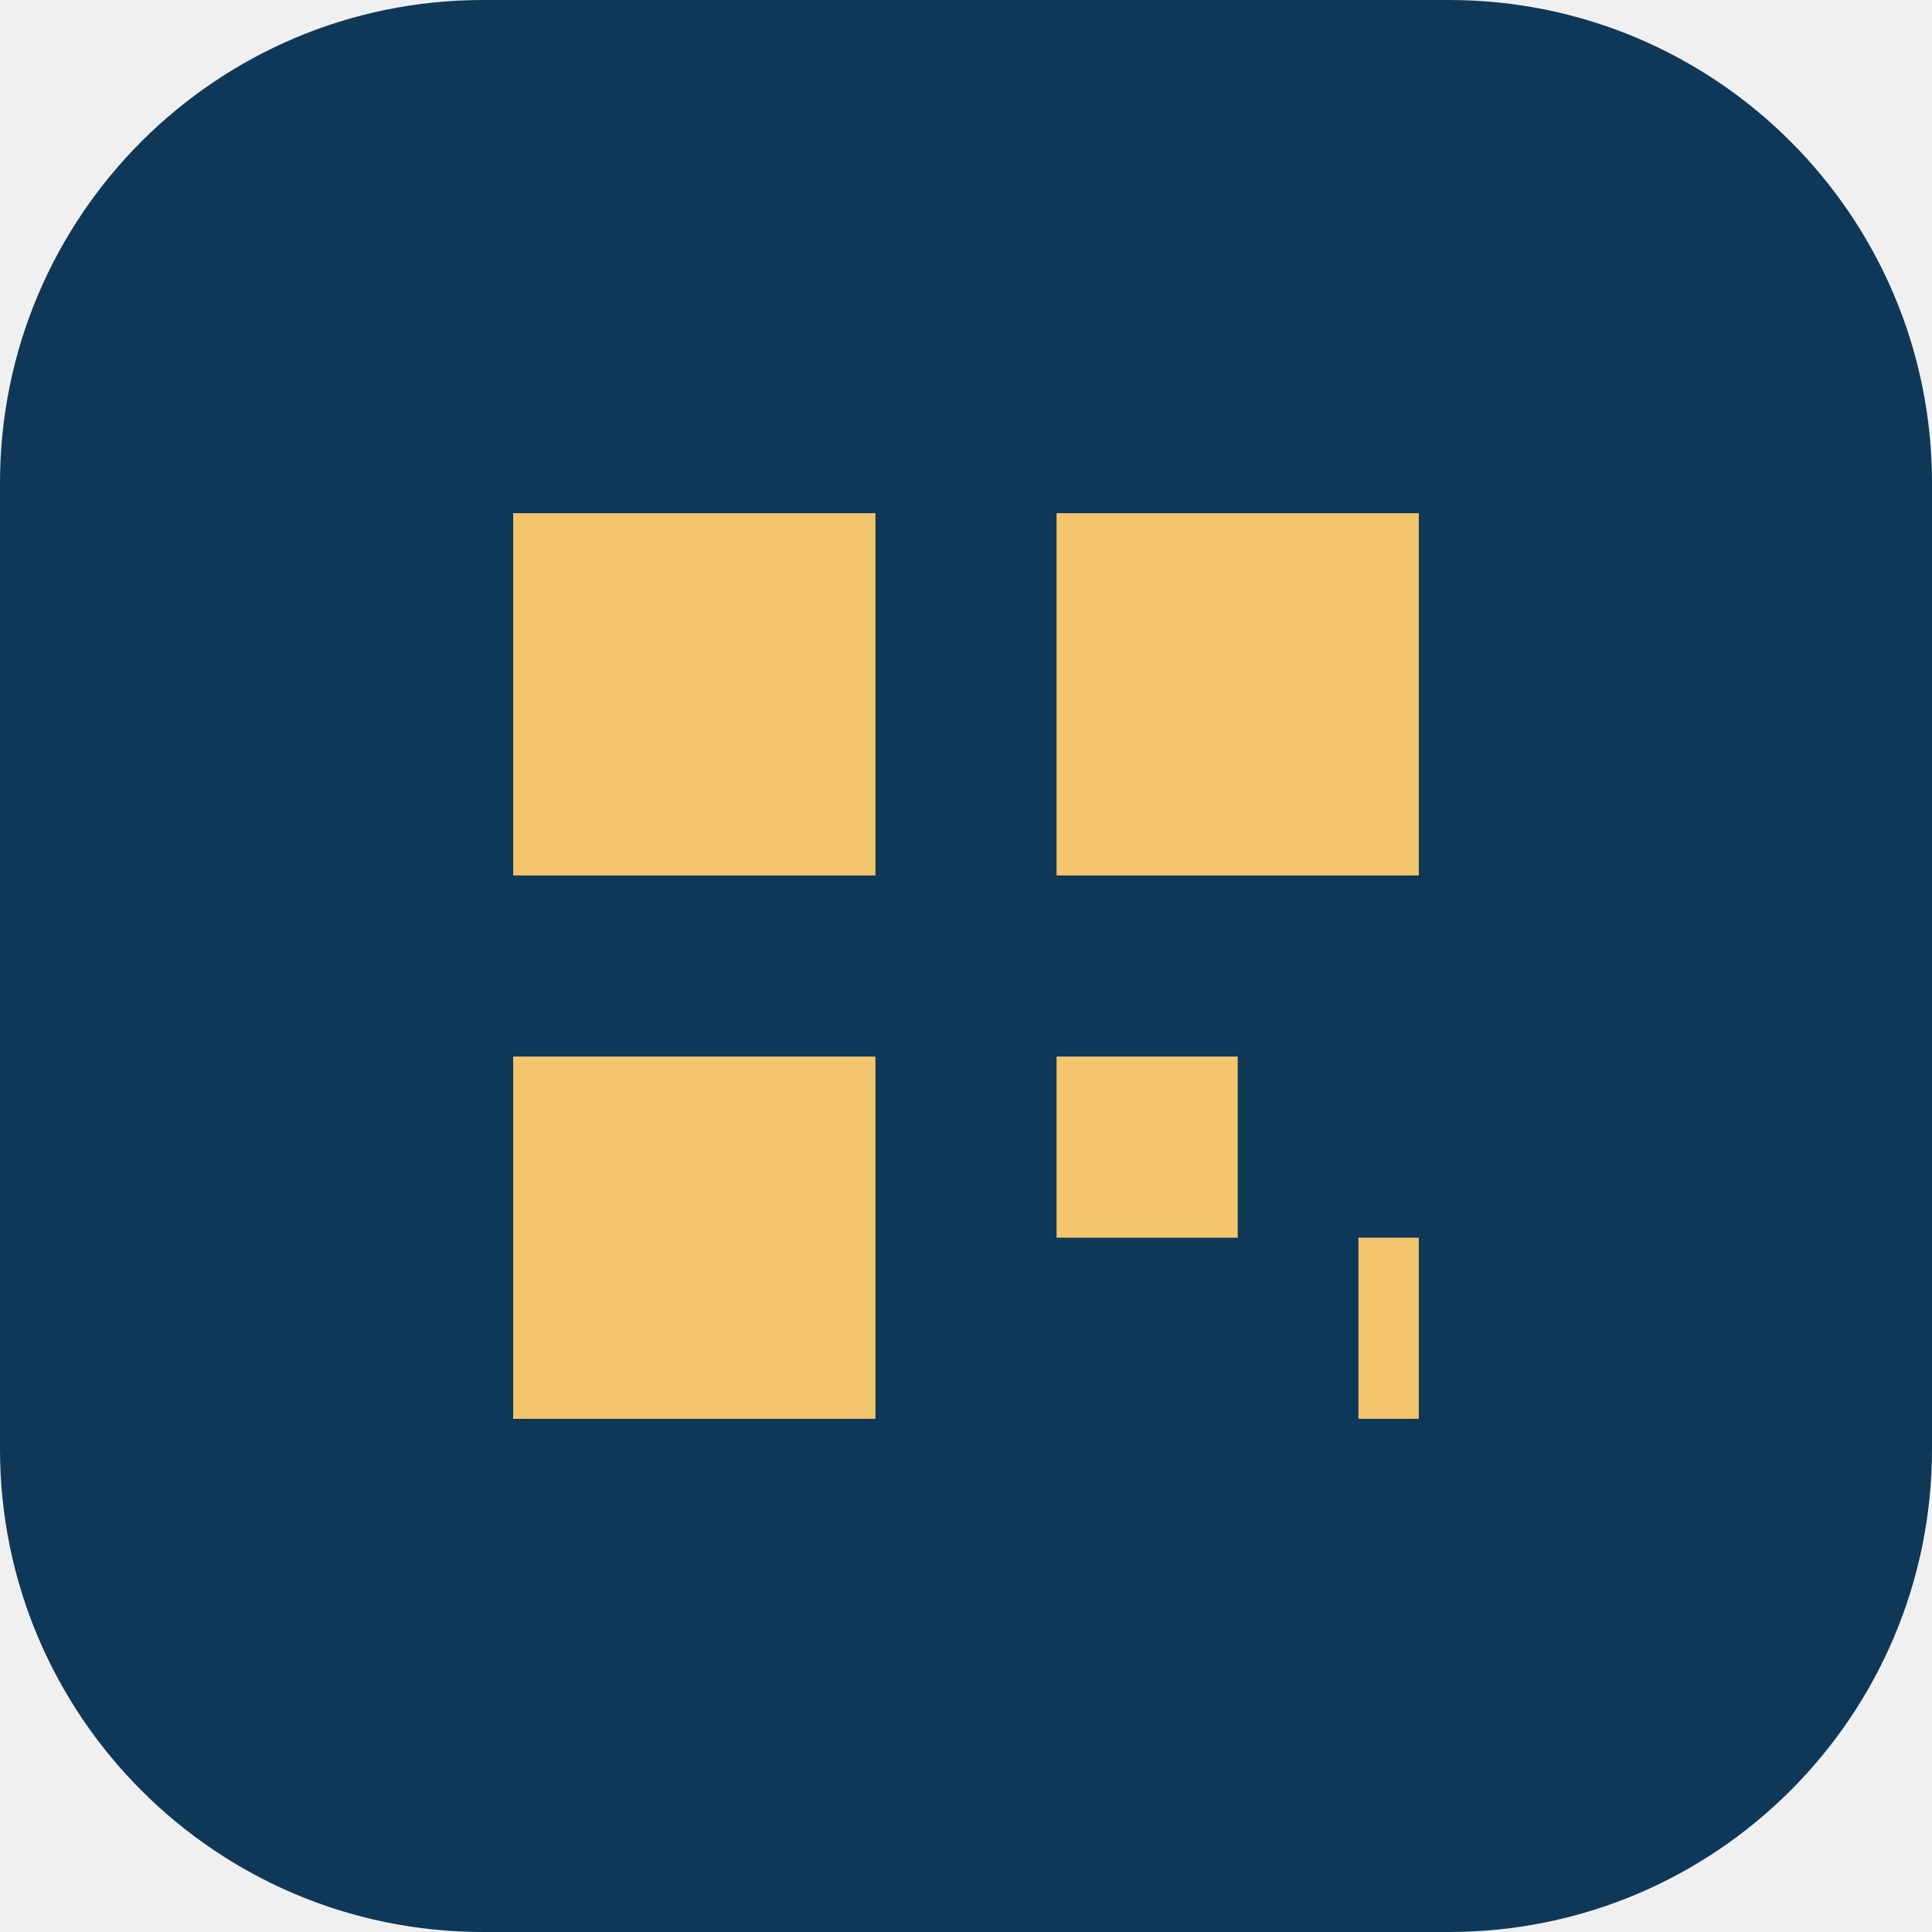
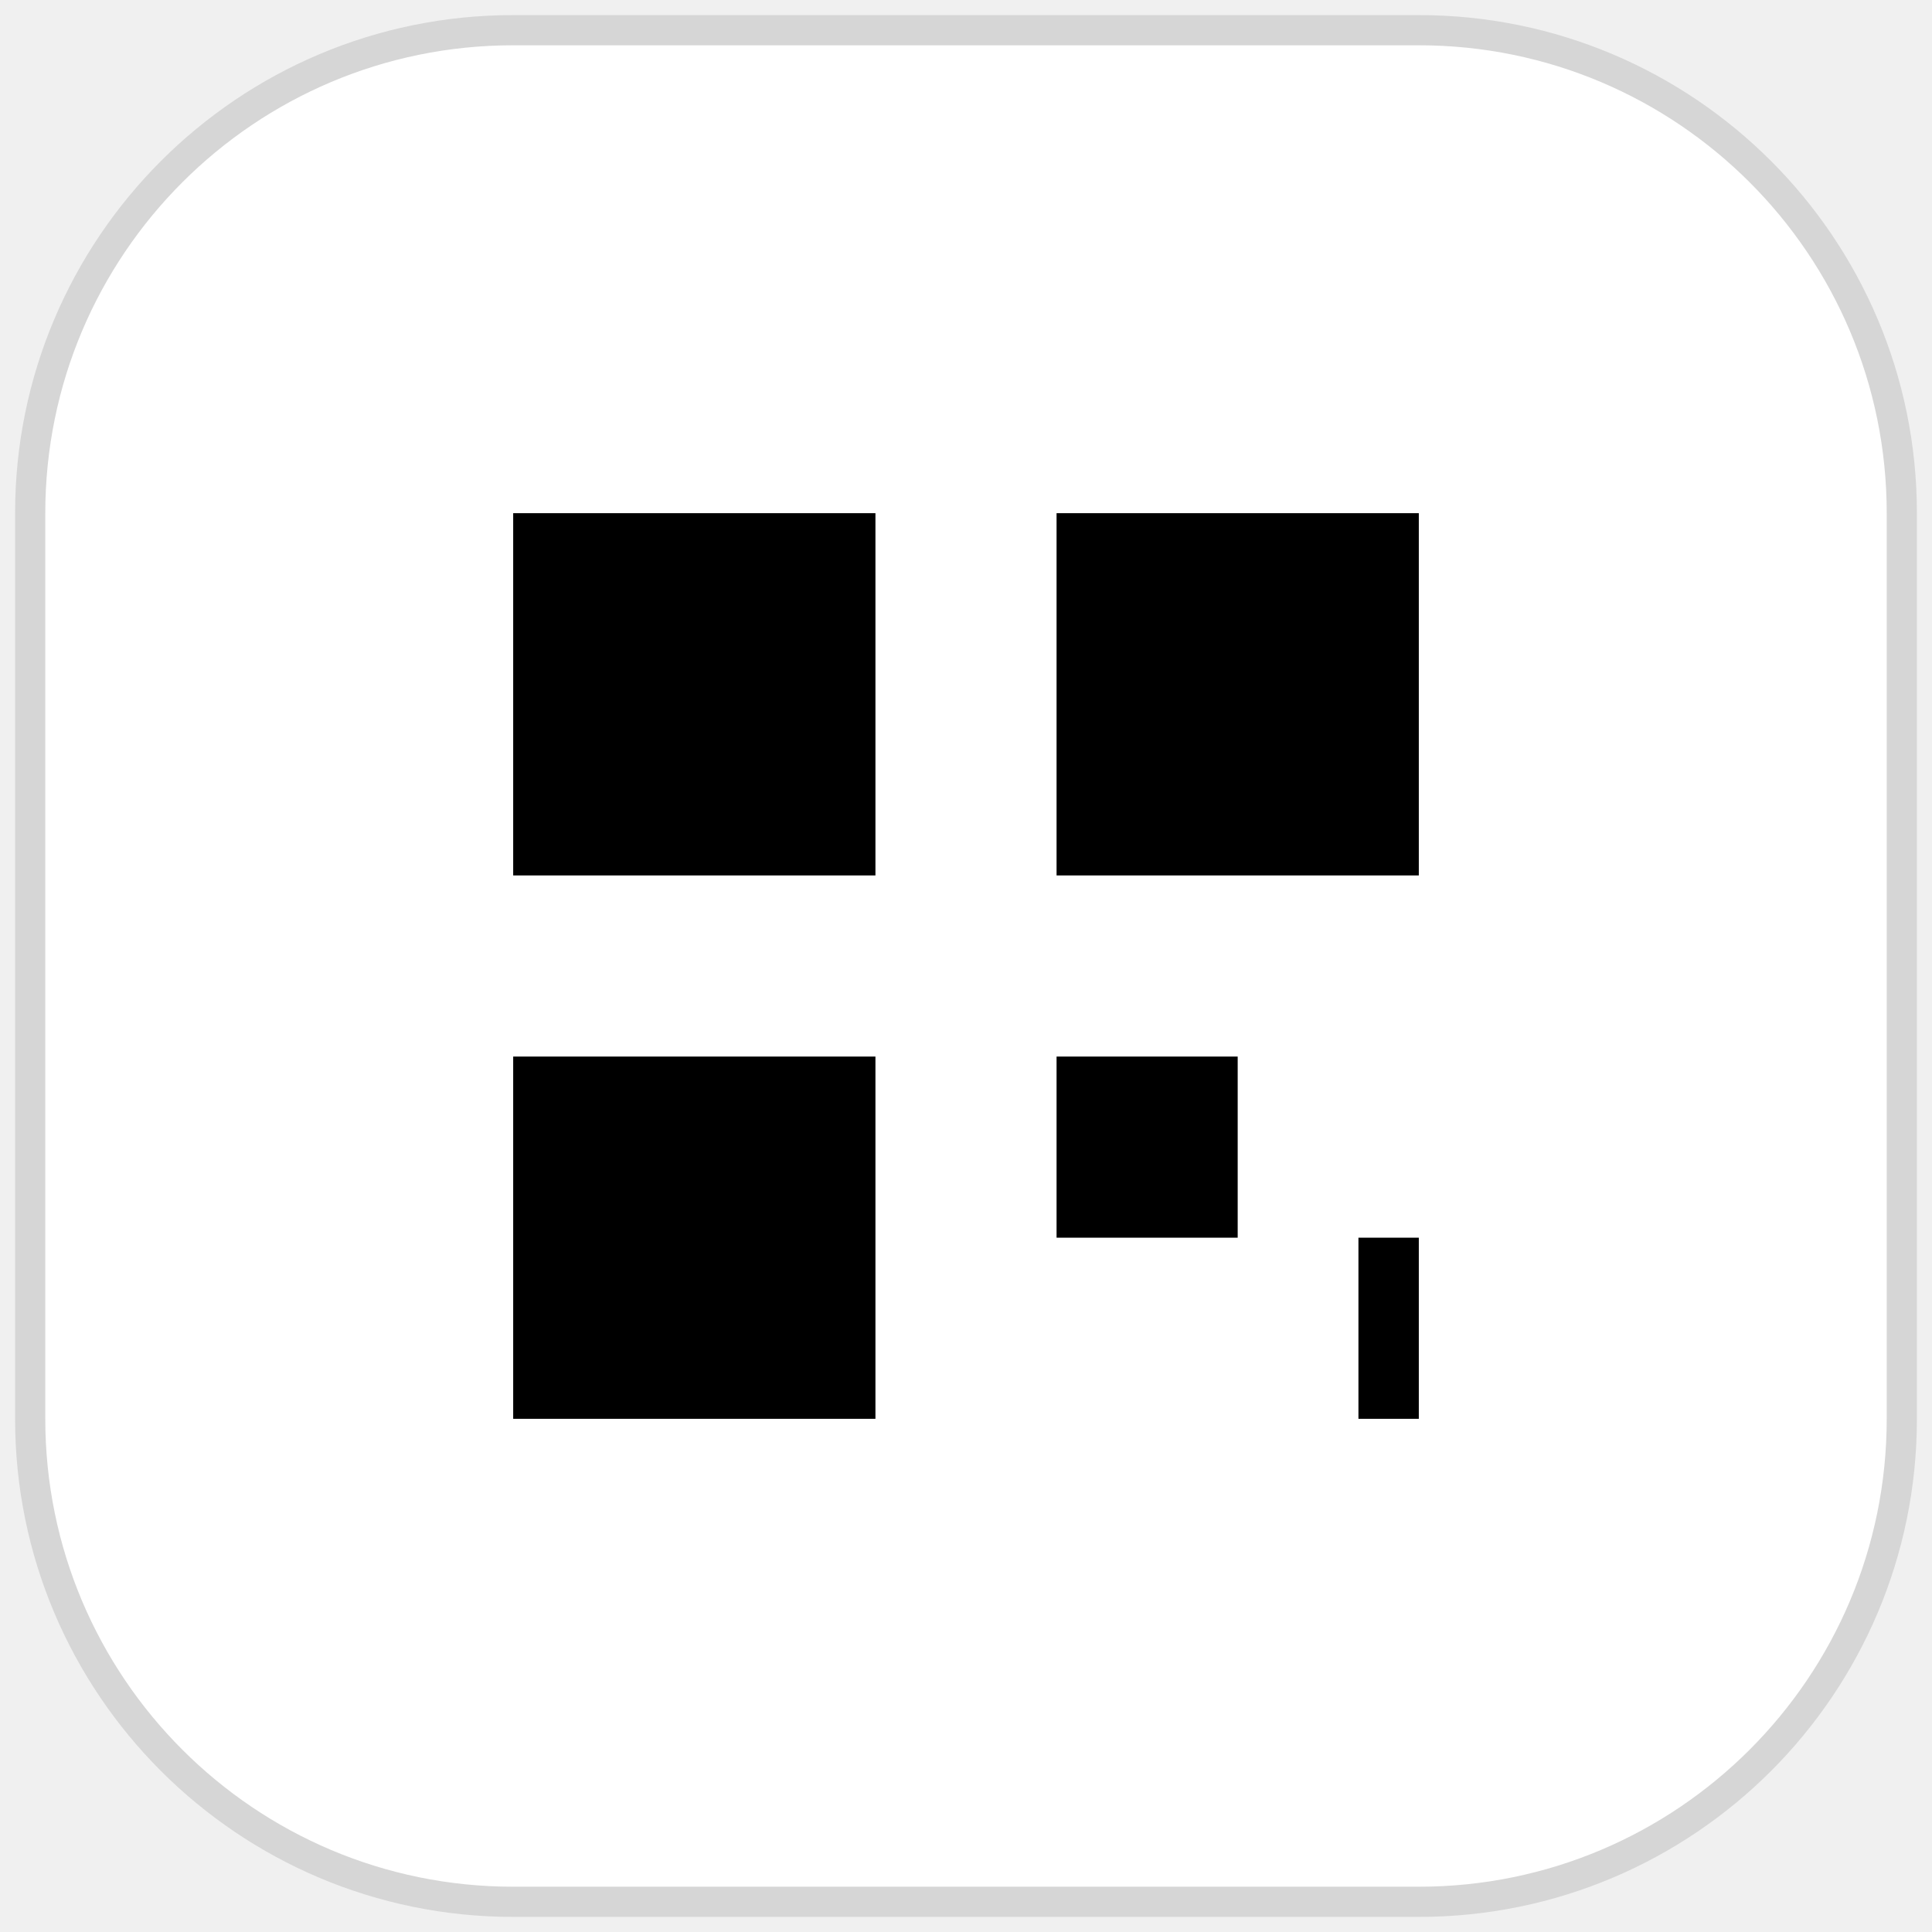
<svg xmlns="http://www.w3.org/2000/svg" viewBox="0 0 64 64">
-   <rect width="64" height="64" rx="16" fill="#0f3858" />
-   <path d="M17 17h12v12H17zM35 17h12v12H35zM17 35h12v12H17zM35 35h6v6h-6zM45 41h2v6h-2z" fill="#f3c66d" />
+   <rect x="1" y="1" width="62" height="62" rx="16" fill="#fff" stroke="#d6d6d6" />
+   <path d="M17 17h12v12H17zM35 17h12v12H35zM17 35h12v12H17zM35 35h6v6h-6zM45 41h2v6h-2z" fill="#000" />
</svg>
